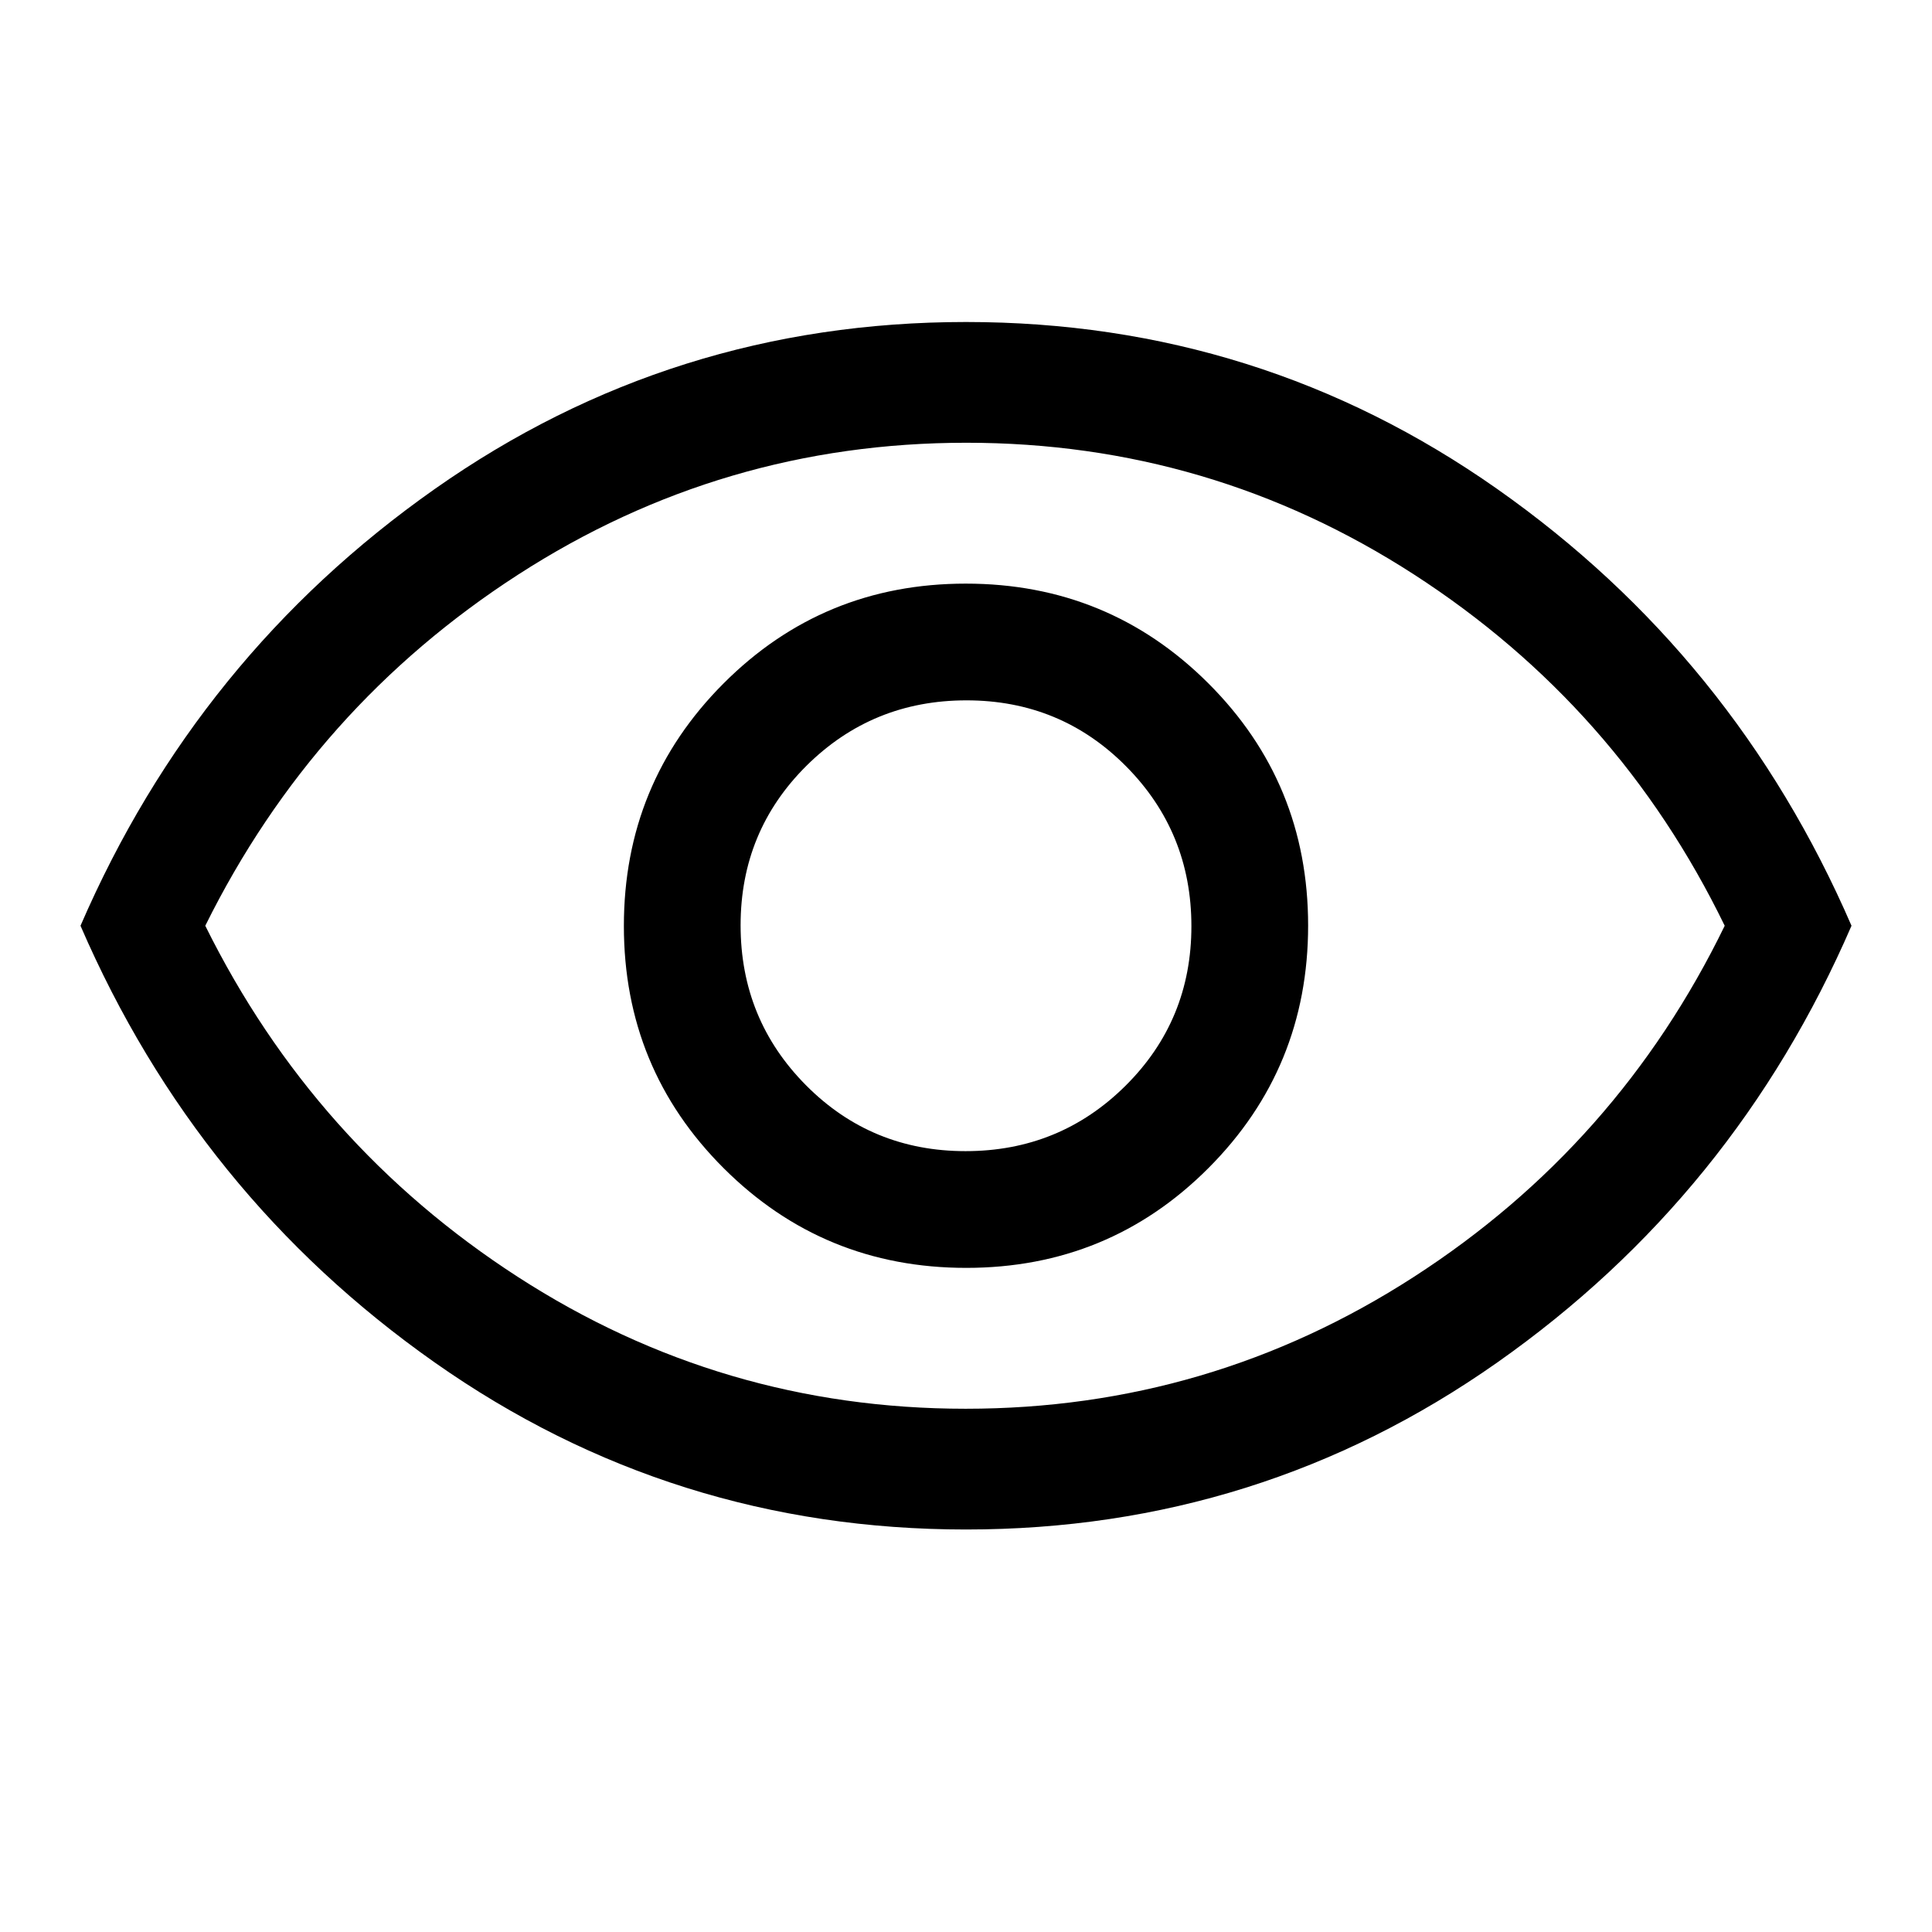
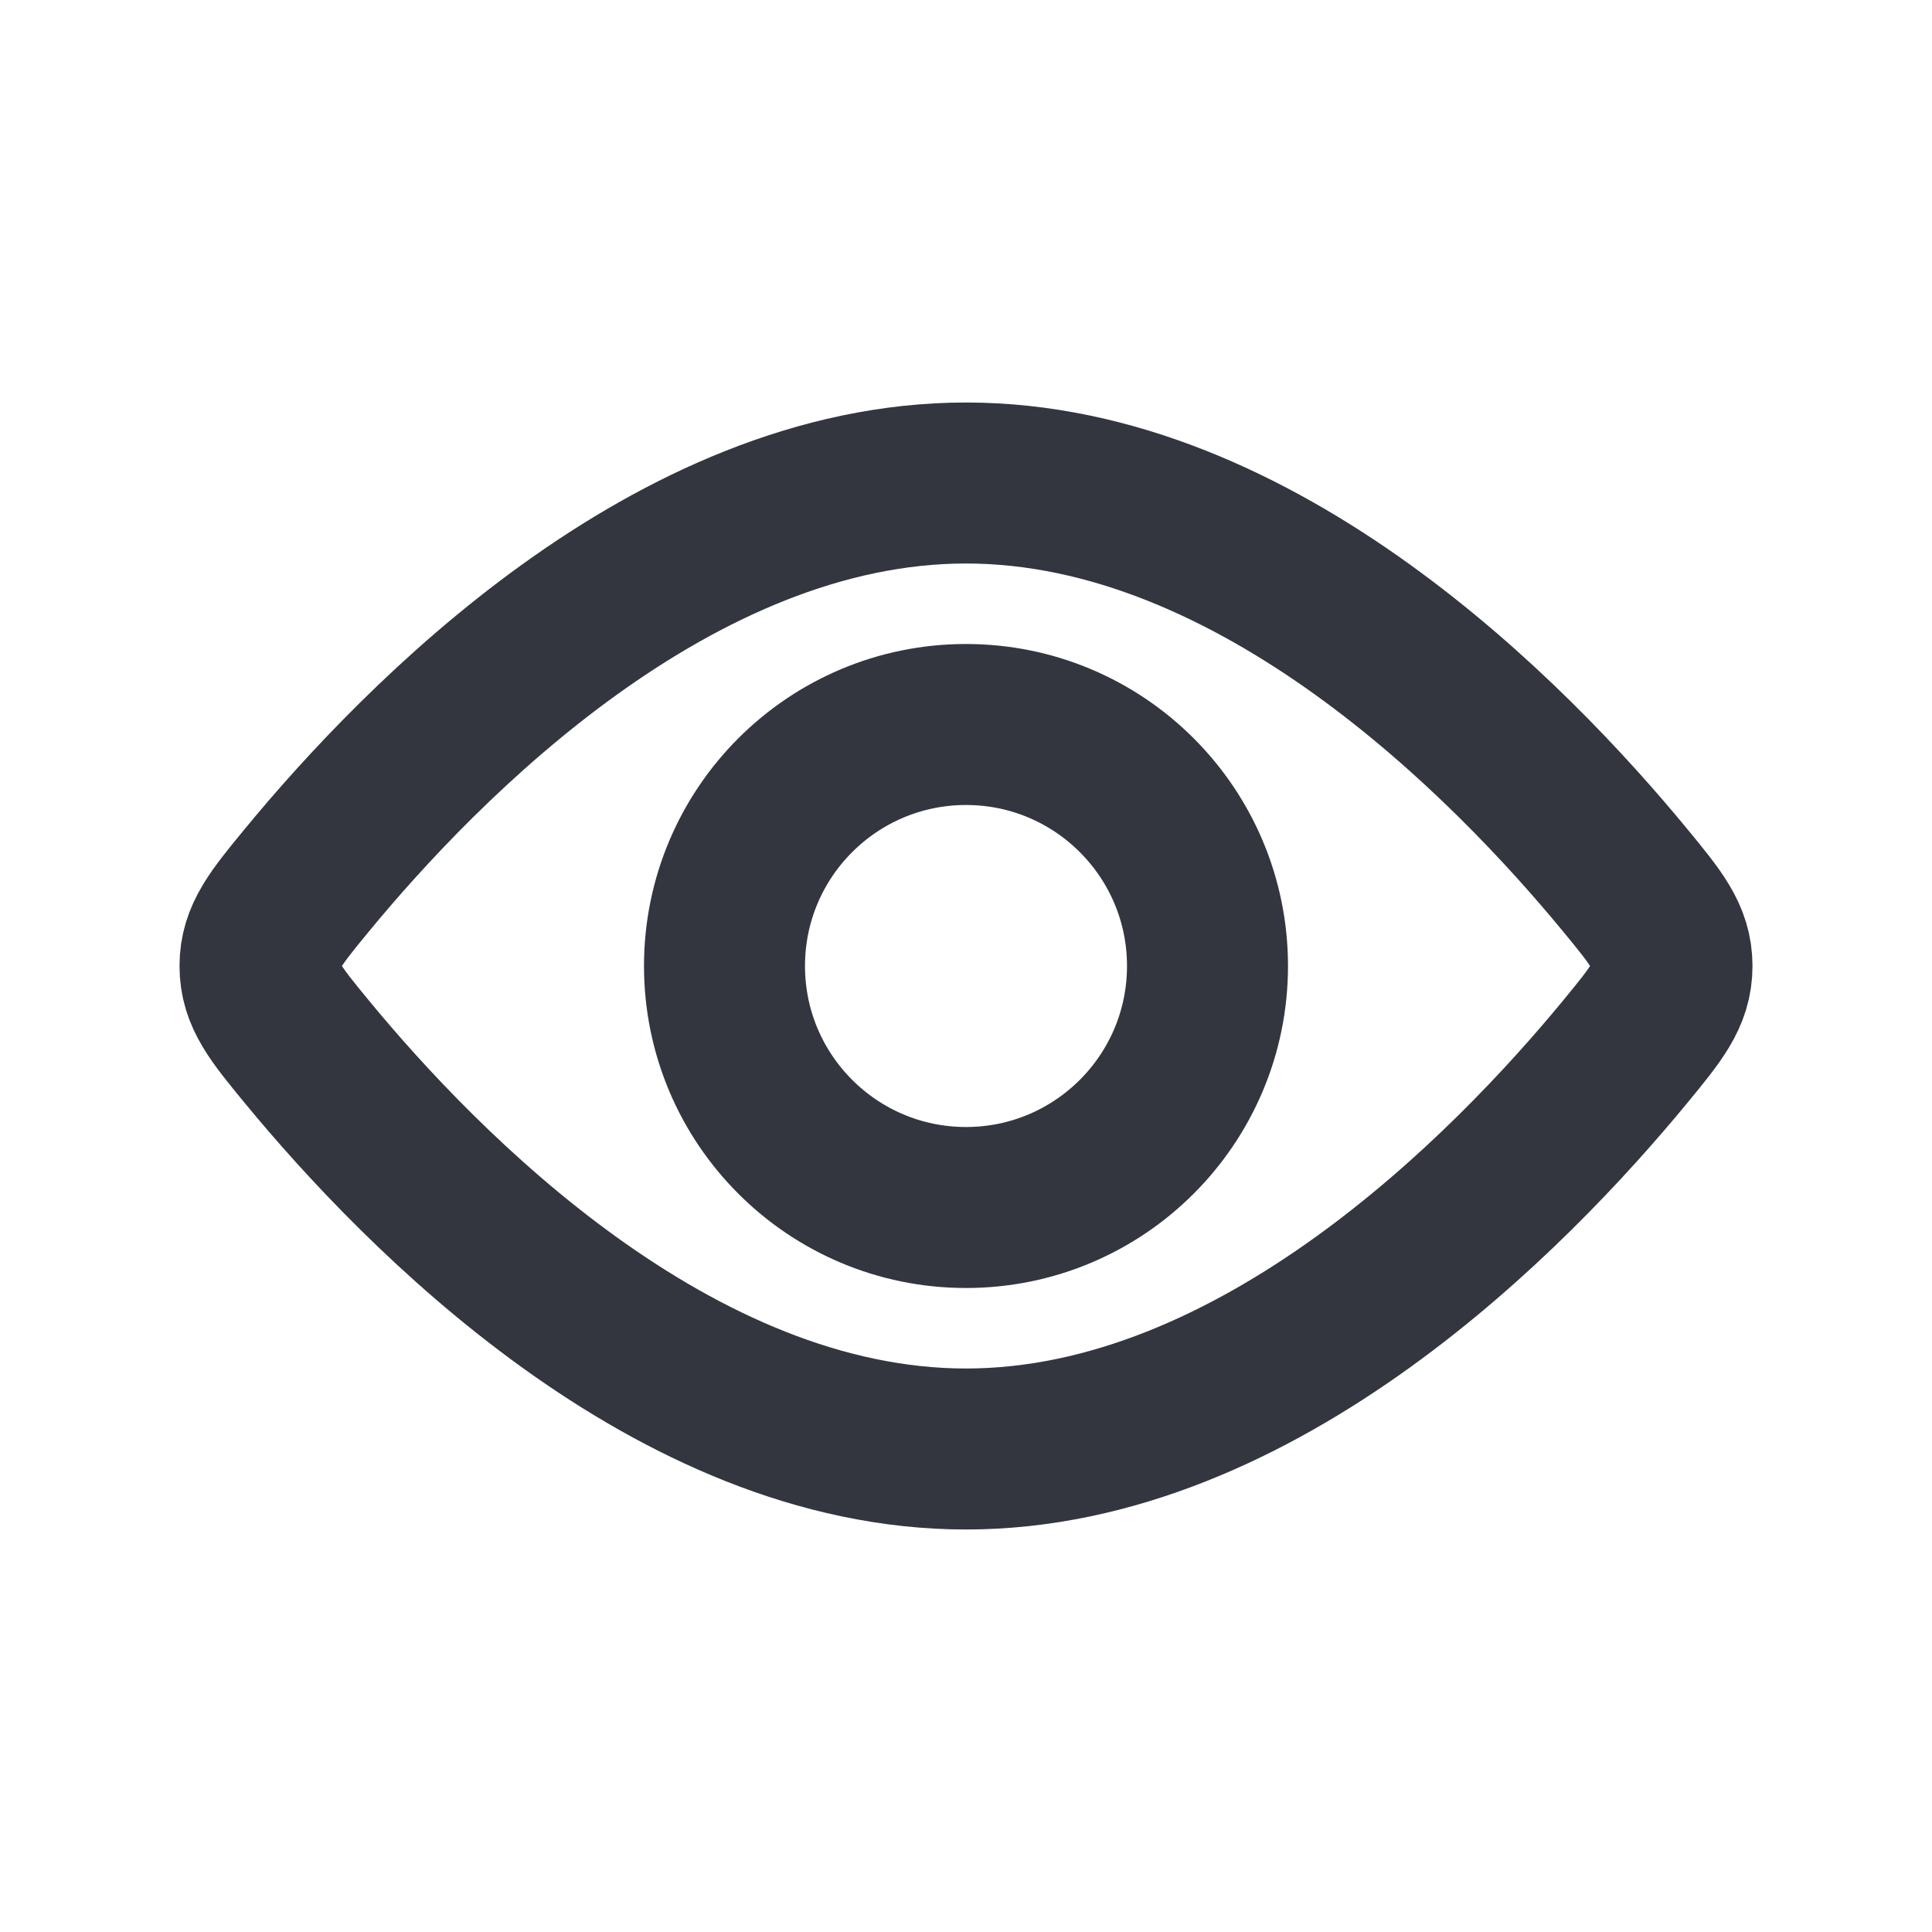
- <svg xmlns="http://www.w3.org/2000/svg" height="48" viewBox="0 -960 960 960" width="48">
-   <path d="M480.118-330Q551-330 600.5-379.618q49.5-49.617 49.5-120.5Q650-571 600.382-620.5q-49.617-49.5-120.5-49.5Q409-670 359.5-620.382q-49.5 49.617-49.5 120.5Q310-429 359.618-379.5q49.617 49.5 120.5 49.5Zm-.353-58Q433-388 400.5-420.735q-32.5-32.736-32.5-79.5Q368-547 400.735-579.5q32.736-32.5 79.5-32.5Q527-612 559.5-579.265q32.5 32.736 32.5 79.5Q592-453 559.265-420.5q-32.736 32.5-79.5 32.5ZM480-200q-146 0-264-83T40-500q58-134 176-217t264-83q146 0 264 83t176 217q-58 134-176 217t-264 83Zm0-300Zm-.169 240Q601-260 702.5-325.5 804-391 857-500q-53-109-154.331-174.5-101.332-65.5-222.5-65.5Q359-740 257.5-674.5 156-609 102-500q54 109 155.331 174.5 101.332 65.5 222.5 65.5Z" />
+ <svg xmlns="http://www.w3.org/2000/svg" width="800px" height="800px" viewBox="0 0 24 24" fill="none">
+   <circle cx="12" cy="12" r="3" stroke="#33363F" stroke-width="2" />
+   <path d="M20.188 10.934C20.576 11.406 20.77 11.641 20.77 12C20.77 12.359 20.576 12.594 20.188 13.066C18.768 14.79 15.636 18 12 18C8.364 18 5.232 14.79 3.812 13.066C3.424 12.594 3.23 12.359 3.23 12C3.23 11.641 3.424 11.406 3.812 10.934C5.232 9.21 8.364 6 12 6C15.636 6 18.768 9.21 20.188 10.934Z" stroke="#33363F" stroke-width="2" />
</svg>
